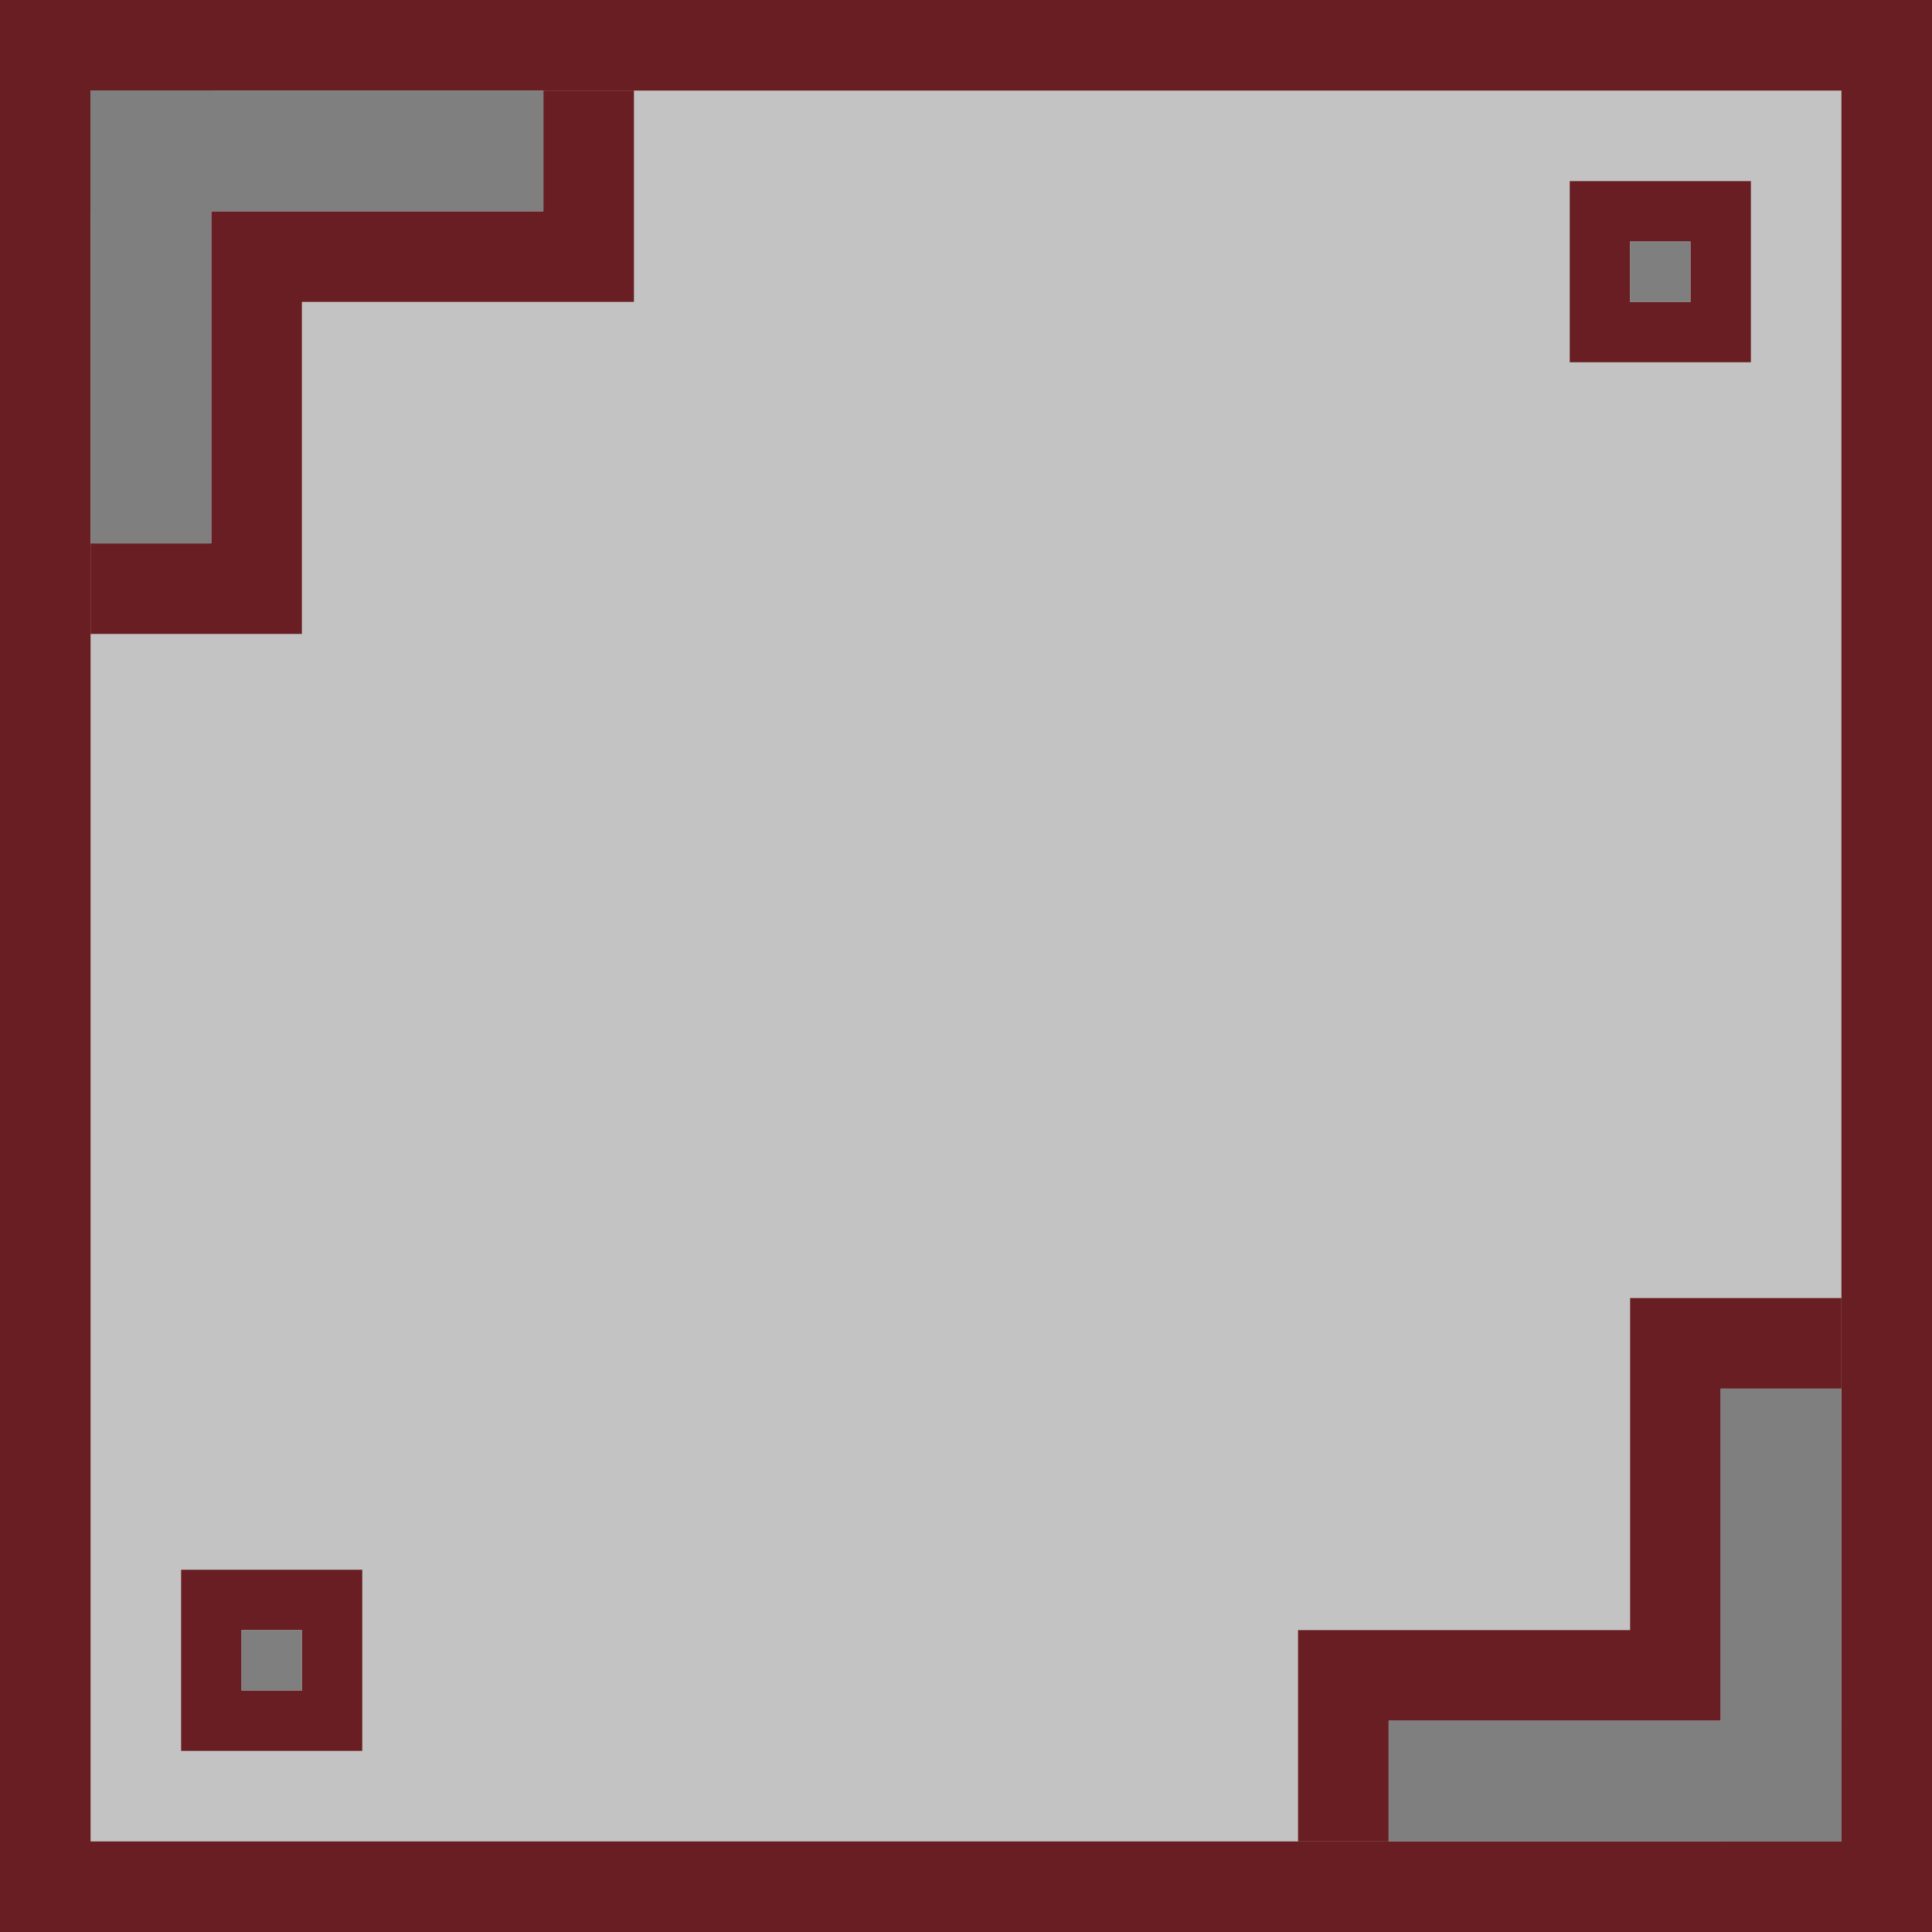
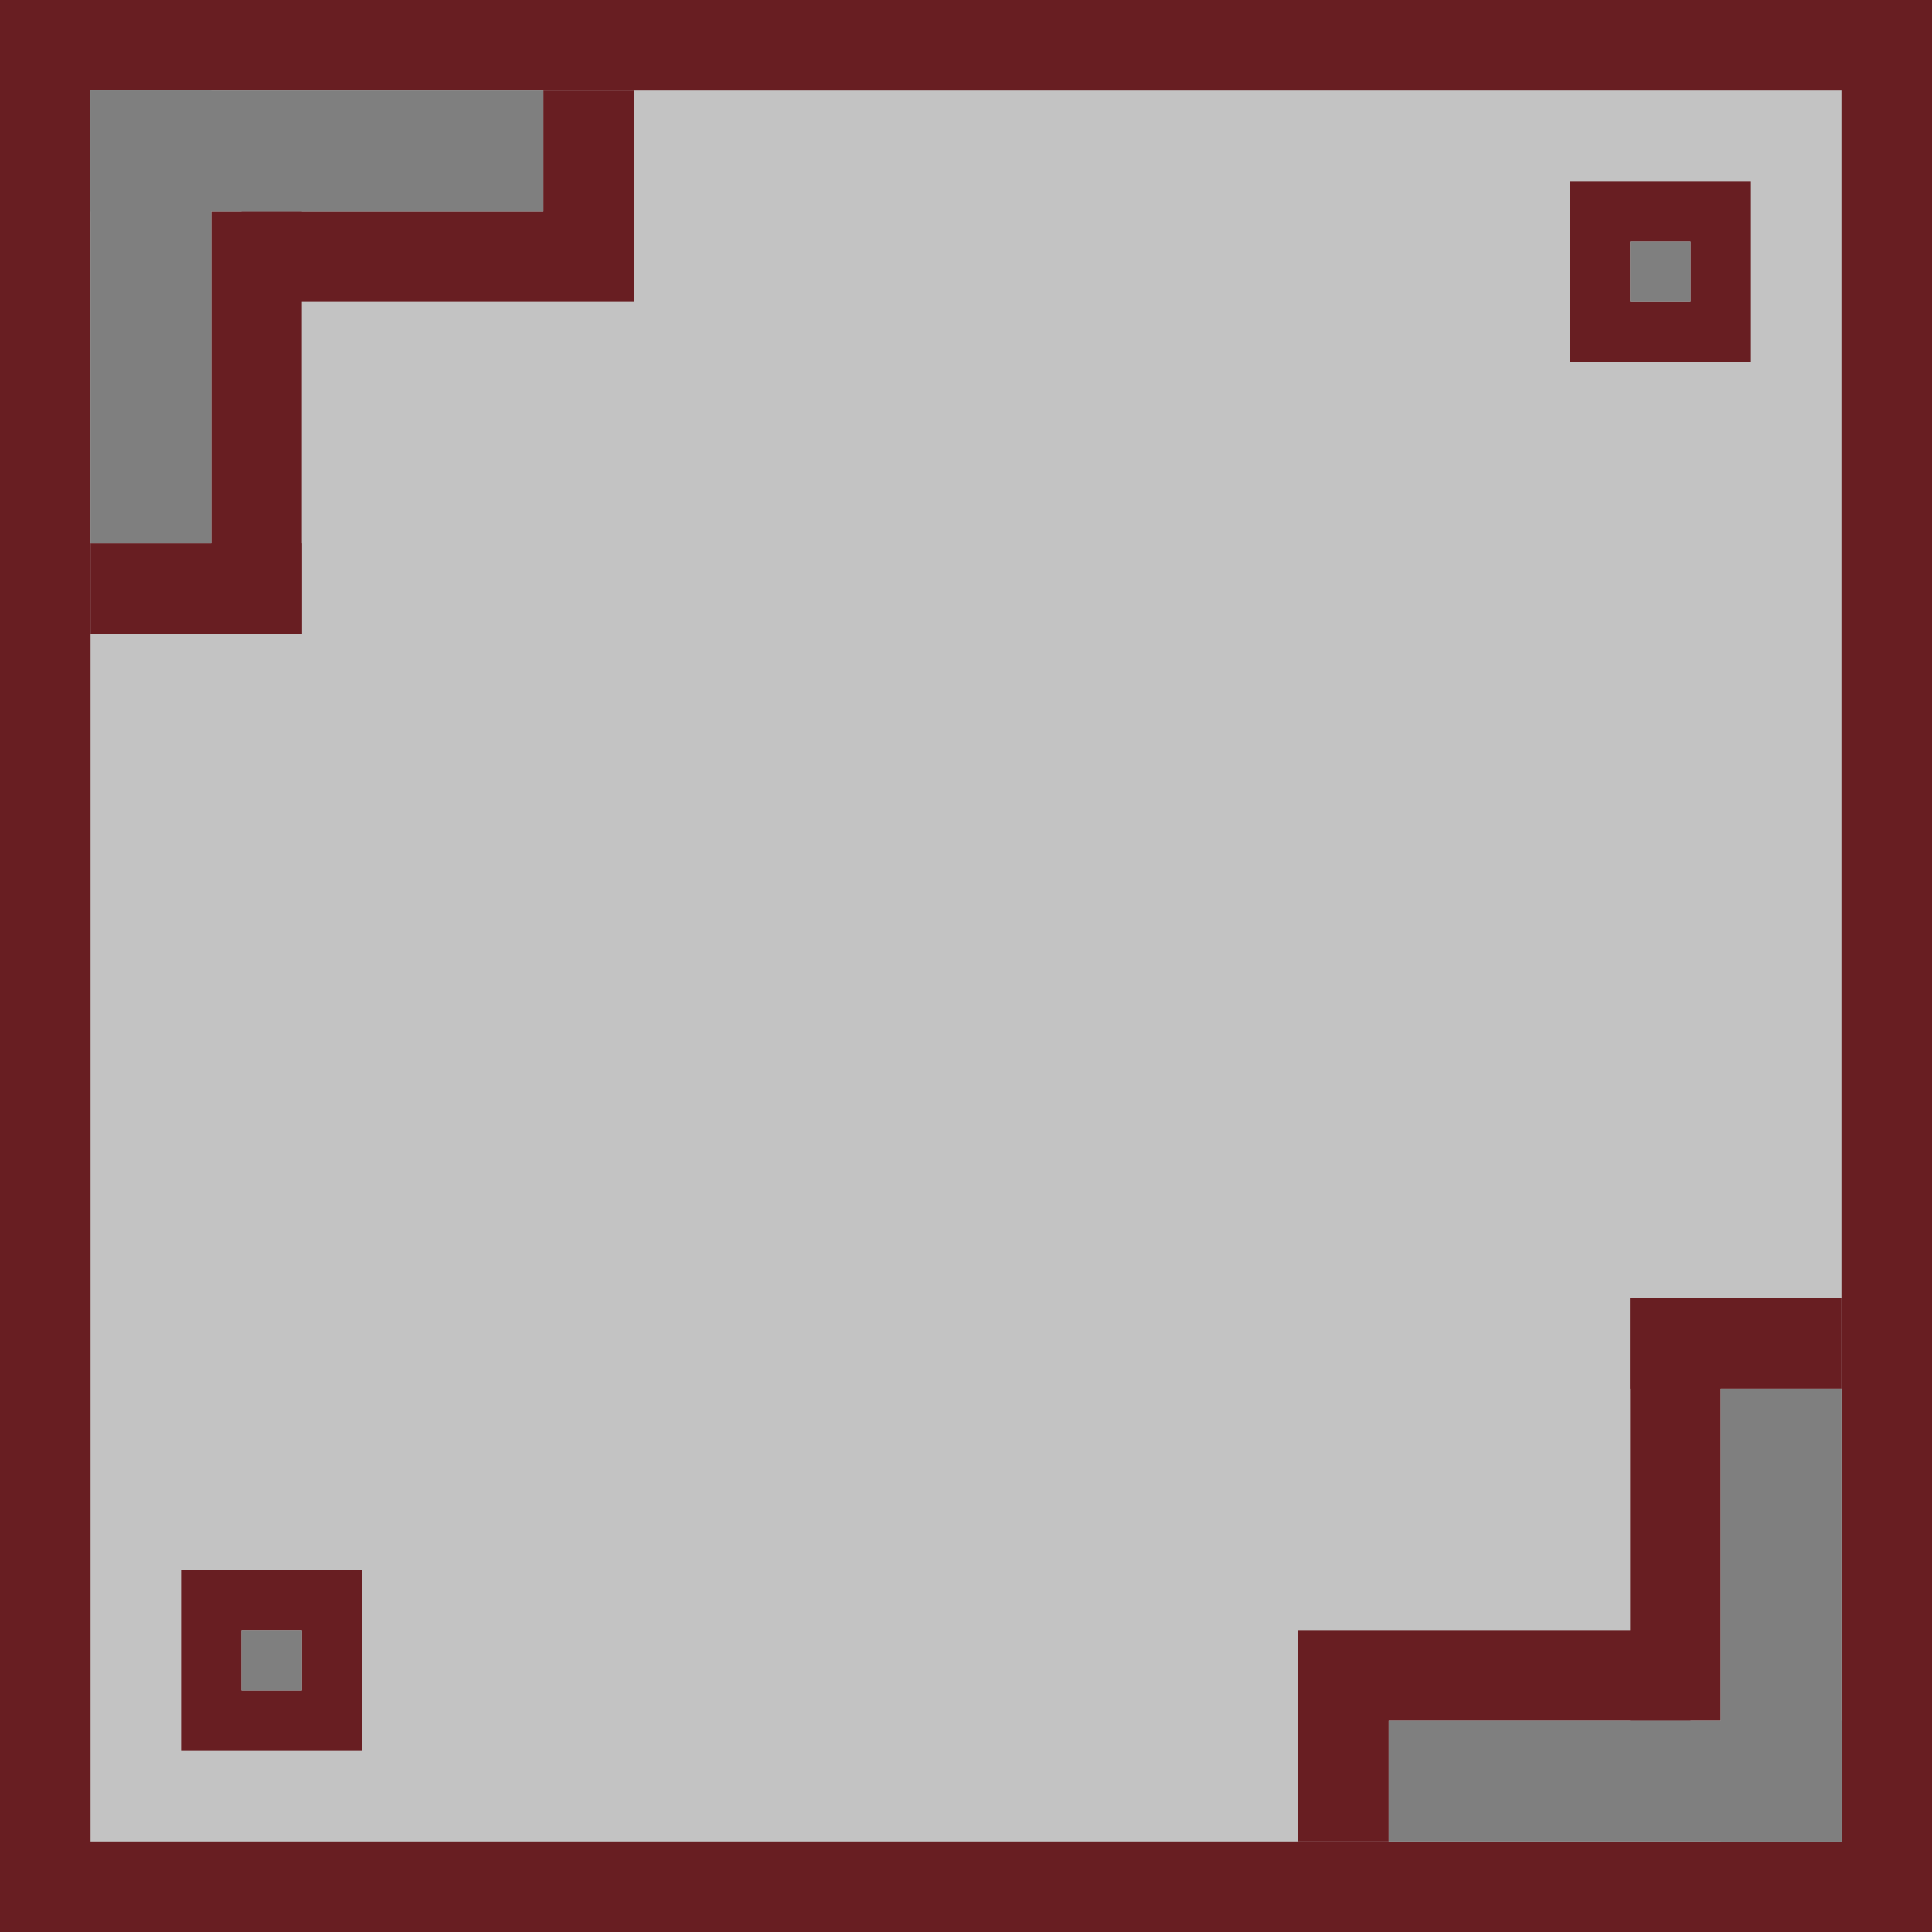
- <svg xmlns="http://www.w3.org/2000/svg" id="Layer_1" data-name="Layer 1" viewBox="0 0 64 64">
+ <svg xmlns="http://www.w3.org/2000/svg" viewBox="0 0 64 64">
  <defs>
-     <style>.cls-2{fill:#681e22}.cls-3{fill:none;stroke:#681e22;stroke-miterlimit:10;stroke-width:3px}.cls-4{fill:#7f7f7f}</style>
+     <style>.cls-1{fill:#c3c3c3;}.cls-2{fill:#681e22;}.cls-3{fill:none;stroke:#681e22;stroke-miterlimit:10;stroke-width:3px;}.cls-4{fill:#7f7f7f;}</style>
  </defs>
-   <path fill="#c3c3c3" d="M1.5 1.5h61v61h-61z" />
-   <path class="cls-2" d="M61 3v58H3V3h58m3-3H0v64h64V0z" />
-   <path class="cls-3" d="M3 19.5h7M8.5 21V7M8 8.5h13M19.5 3v6M61 44.5h-7M55.5 43v14M56 55.5H43M44.5 61v-6" />
-   <path class="cls-2" d="M10 54v2H8v-2h2m2-2H6v6h6v-6z" />
-   <path class="cls-4" d="M8 54h2v2H8zM57 46h4v15h-4z" />
-   <path class="cls-4" d="M46 57h15v4H46zM3 3h4v15H3z" />
-   <path class="cls-4" d="M3 3h15v4H3z" />
-   <path class="cls-2" d="M56 8v2h-2V8h2m2-2h-6v6h6V6z" />
-   <path class="cls-4" d="M54 8h2v2h-2z" />
+   <g id="Layer_1" data-name="Layer 1">
+     <rect class="cls-1" x="1.5" y="1.5" width="61" height="61" />
+     <path class="cls-2" d="M61,3V61H3V3H61m3-3H0V64H64V0Z" />
+   </g>
+   <g id="Layer_2" data-name="Layer 2">
+     <line class="cls-3" x1="3" y1="19.5" x2="10" y2="19.5" />
+     <line class="cls-3" x1="8.5" y1="21" x2="8.5" y2="7" />
+     <line class="cls-3" x1="8" y1="8.5" x2="21" y2="8.5" />
+     <line class="cls-3" x1="19.5" y1="3" x2="19.5" y2="9" />
+     <line class="cls-3" x1="61" y1="44.5" x2="54" y2="44.5" />
+     <line class="cls-3" x1="55.5" y1="43" x2="55.5" y2="57" />
+     <line class="cls-3" x1="56" y1="55.5" x2="43" y2="55.5" />
+     <line class="cls-3" x1="44.5" y1="61" x2="44.5" y2="55" />
+     <path class="cls-2" d="M10,54v2H8V54h2m2-2H6v6h6V52Z" />
+     <rect class="cls-4" x="8" y="54" width="2" height="2" />
+     <rect class="cls-4" x="57" y="46" width="4" height="15" />
+     <rect class="cls-4" x="46" y="57" width="15" height="4" />
+     <rect class="cls-4" x="3" y="3" width="4" height="15" />
+     <rect class="cls-4" x="3" y="3" width="15" height="4" />
+     <path class="cls-2" d="M56,8v2H54V8h2m2-2H52v6h6V6Z" />
+     <rect class="cls-4" x="54" y="8" width="2" height="2" />
+   </g>
</svg>
